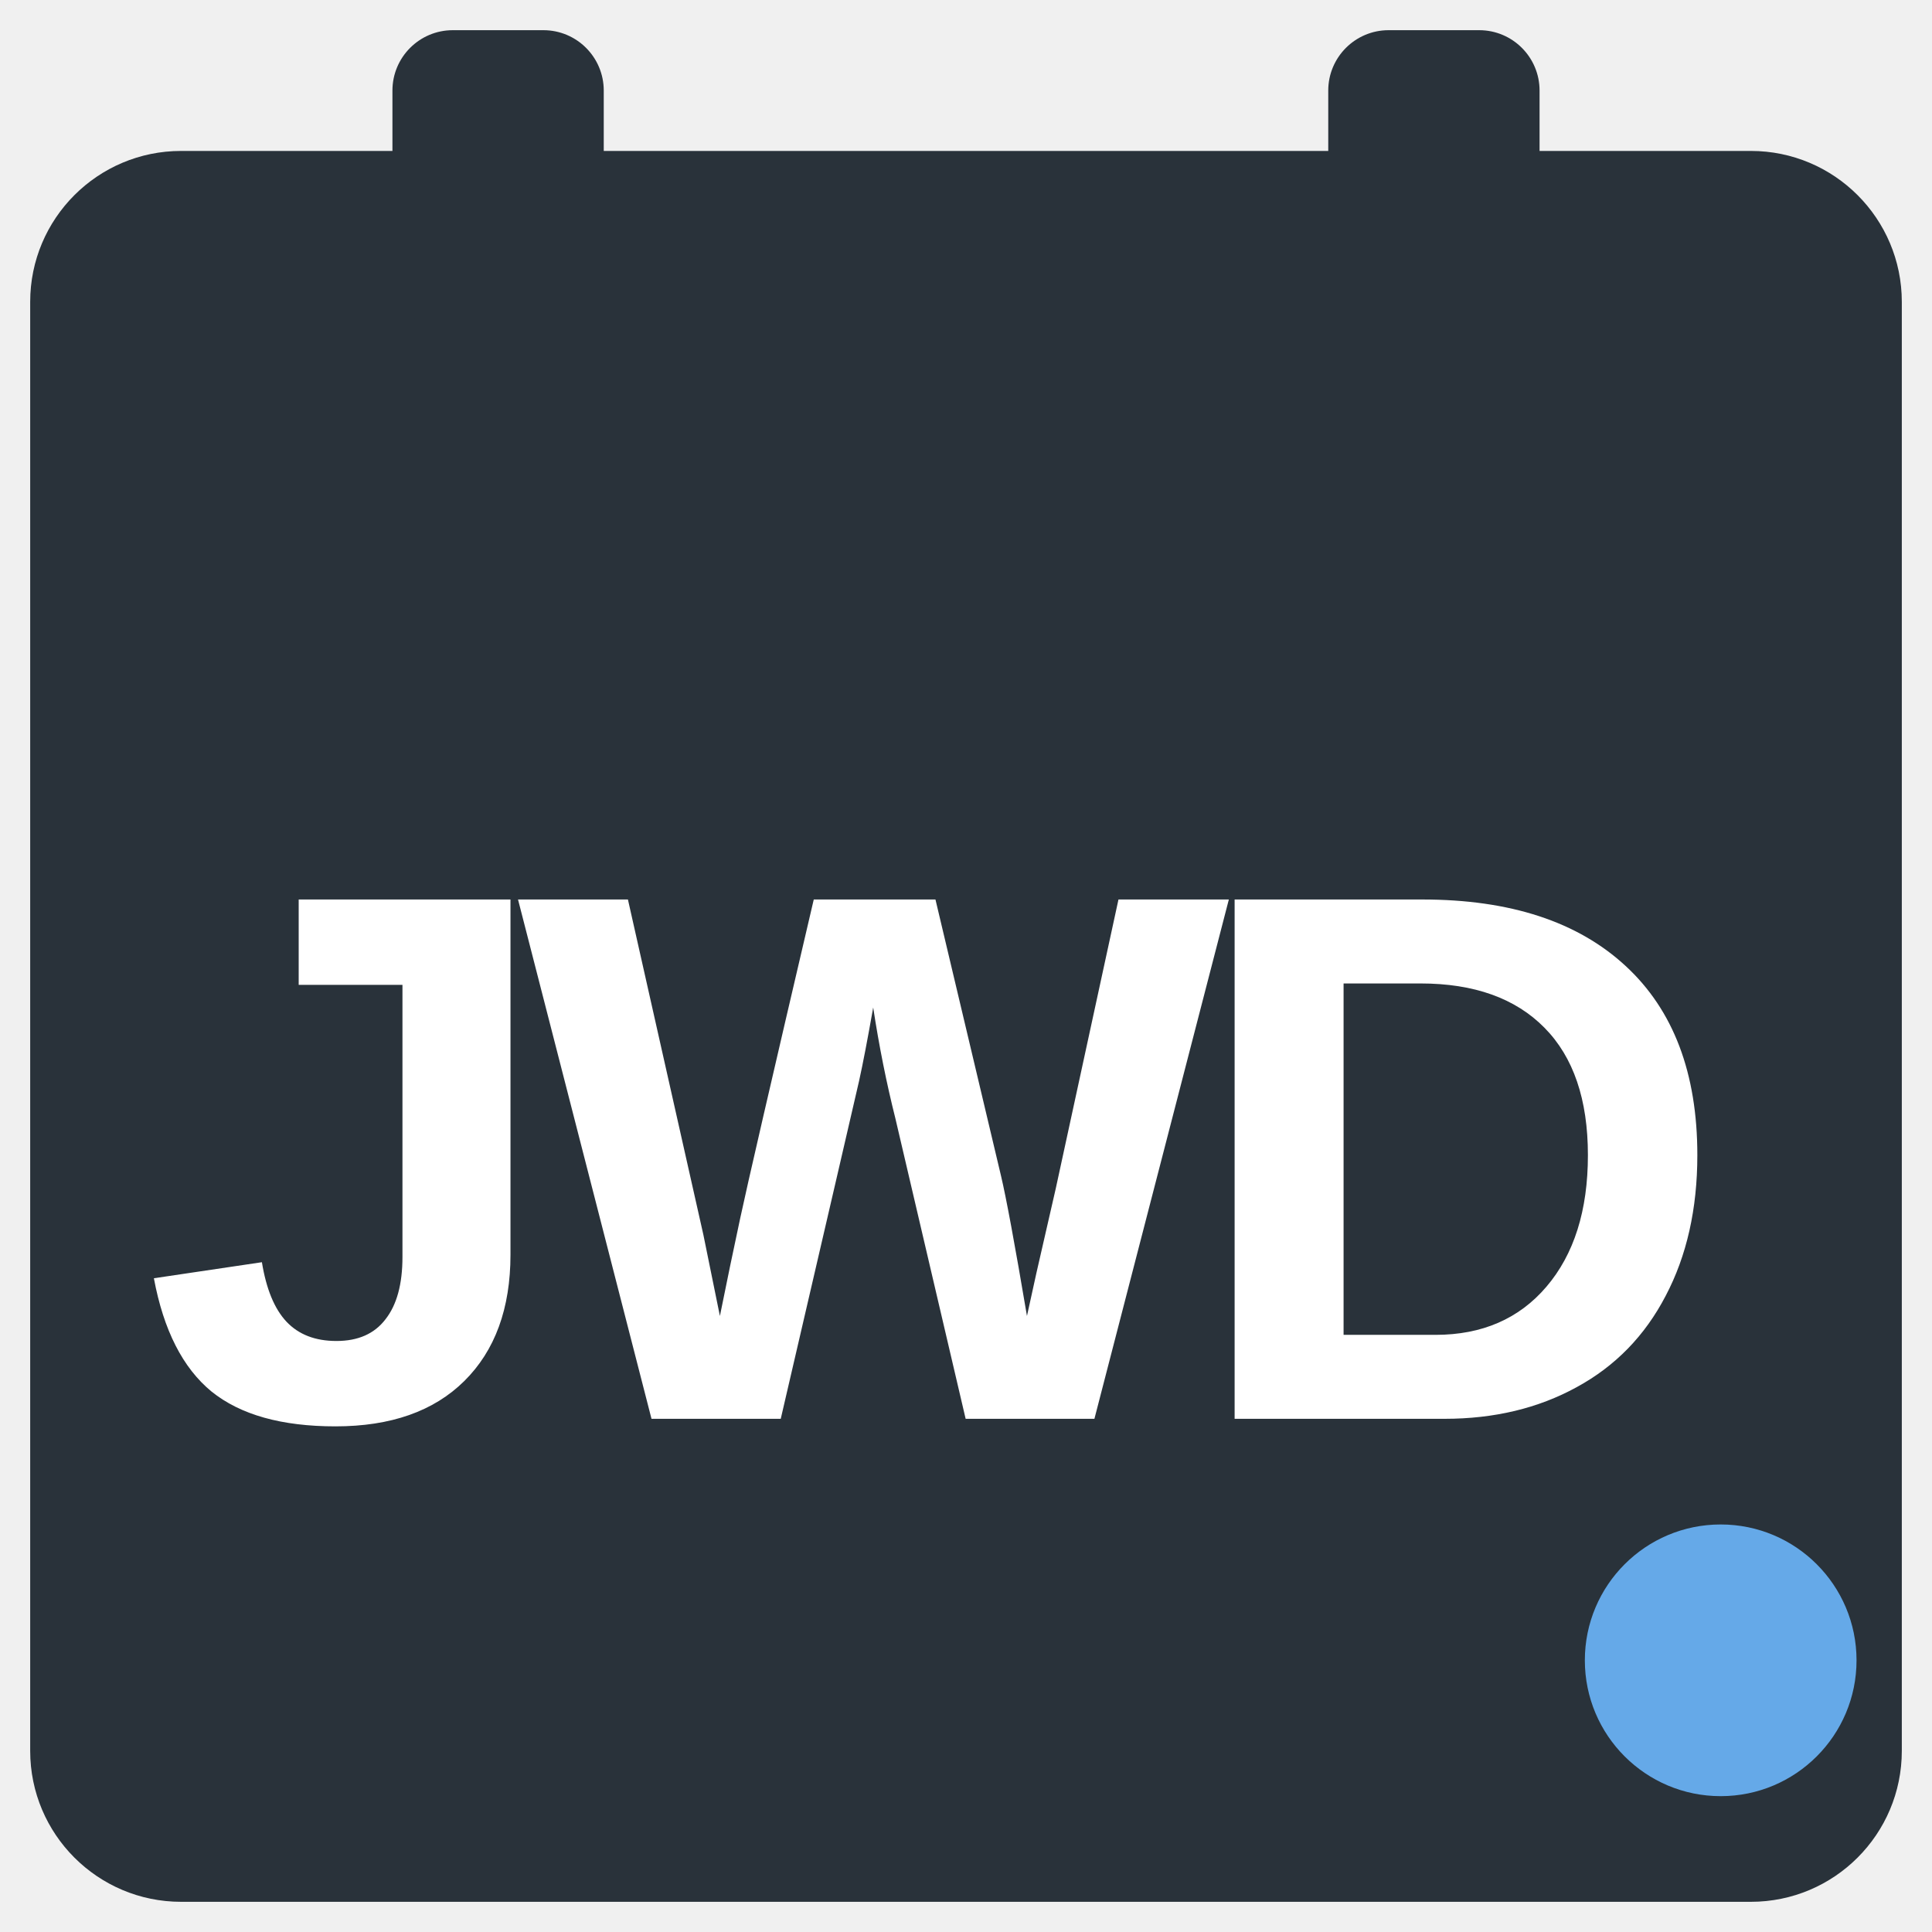
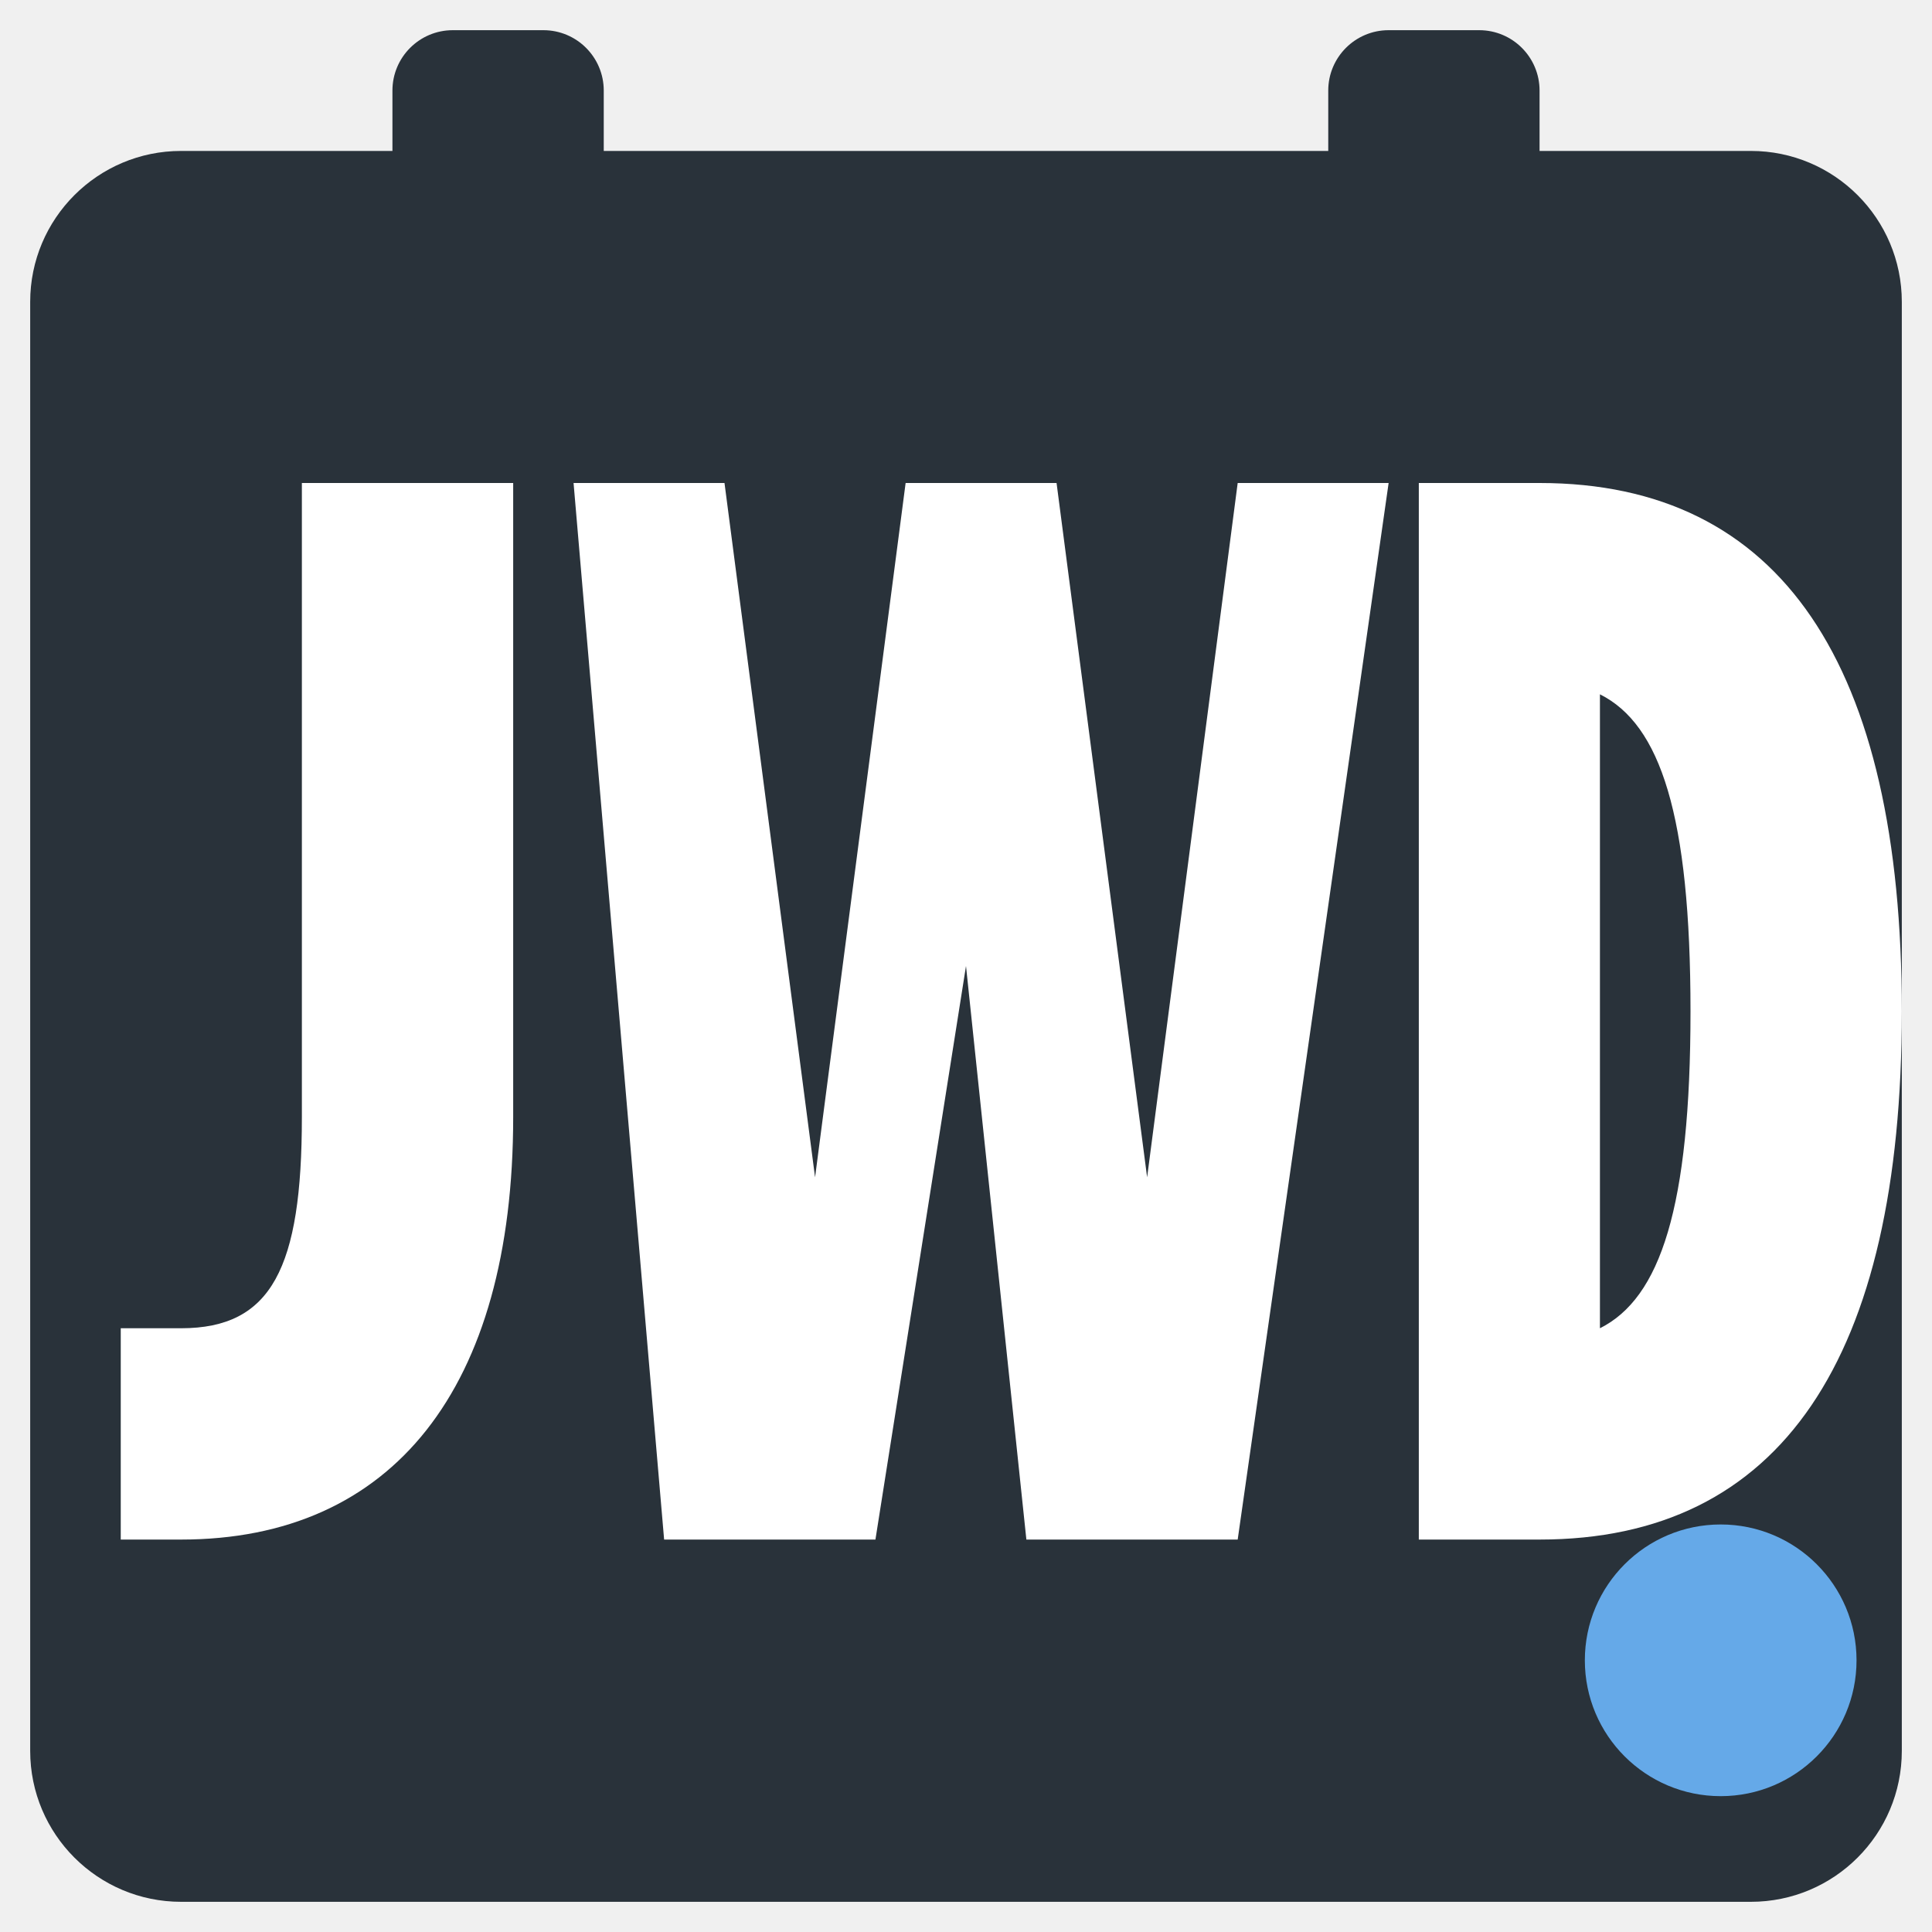
<svg xmlns="http://www.w3.org/2000/svg" viewBox="0 0 64 64">
  <rect x="1" y="5" width="62" height="58" rx="5" fill="#29323a" />
  <rect x="13" y="1" width="7" height="10" rx="2" fill="#29323a" />
  <rect x="44" y="1" width="7" height="10" rx="2" fill="#29323a" />
-   <text x="31" y="47" text-anchor="middle" fill="#fff" font-family="Arial Black,Arial,sans-serif" font-size="25" font-weight="900" letter-spacing="-1.5">JWD</text>
+   <path fill="#fff" d="M10 16h7v21c0 9-4 14-11 14H4v-7h2c3 0 4-2 4-7V16Z" />
+   <path fill="#fff" d="M19 16h5l3 23 3-23h5l3 23 3-23h5l-5 35h-7l-2-19-3 19h-7l-3-35Z" />
+   <path fill="#fff" fill-rule="evenodd" d="M47 16h4c8 0 12 6 12 17.5S59 51 51 51h-4V16Zm6 7v21c2-1 3-4 3-10.5S55 24 53 23Z" />
  <circle cx="57" cy="55" r="4.5" fill="#65a9e8" />
</svg>
